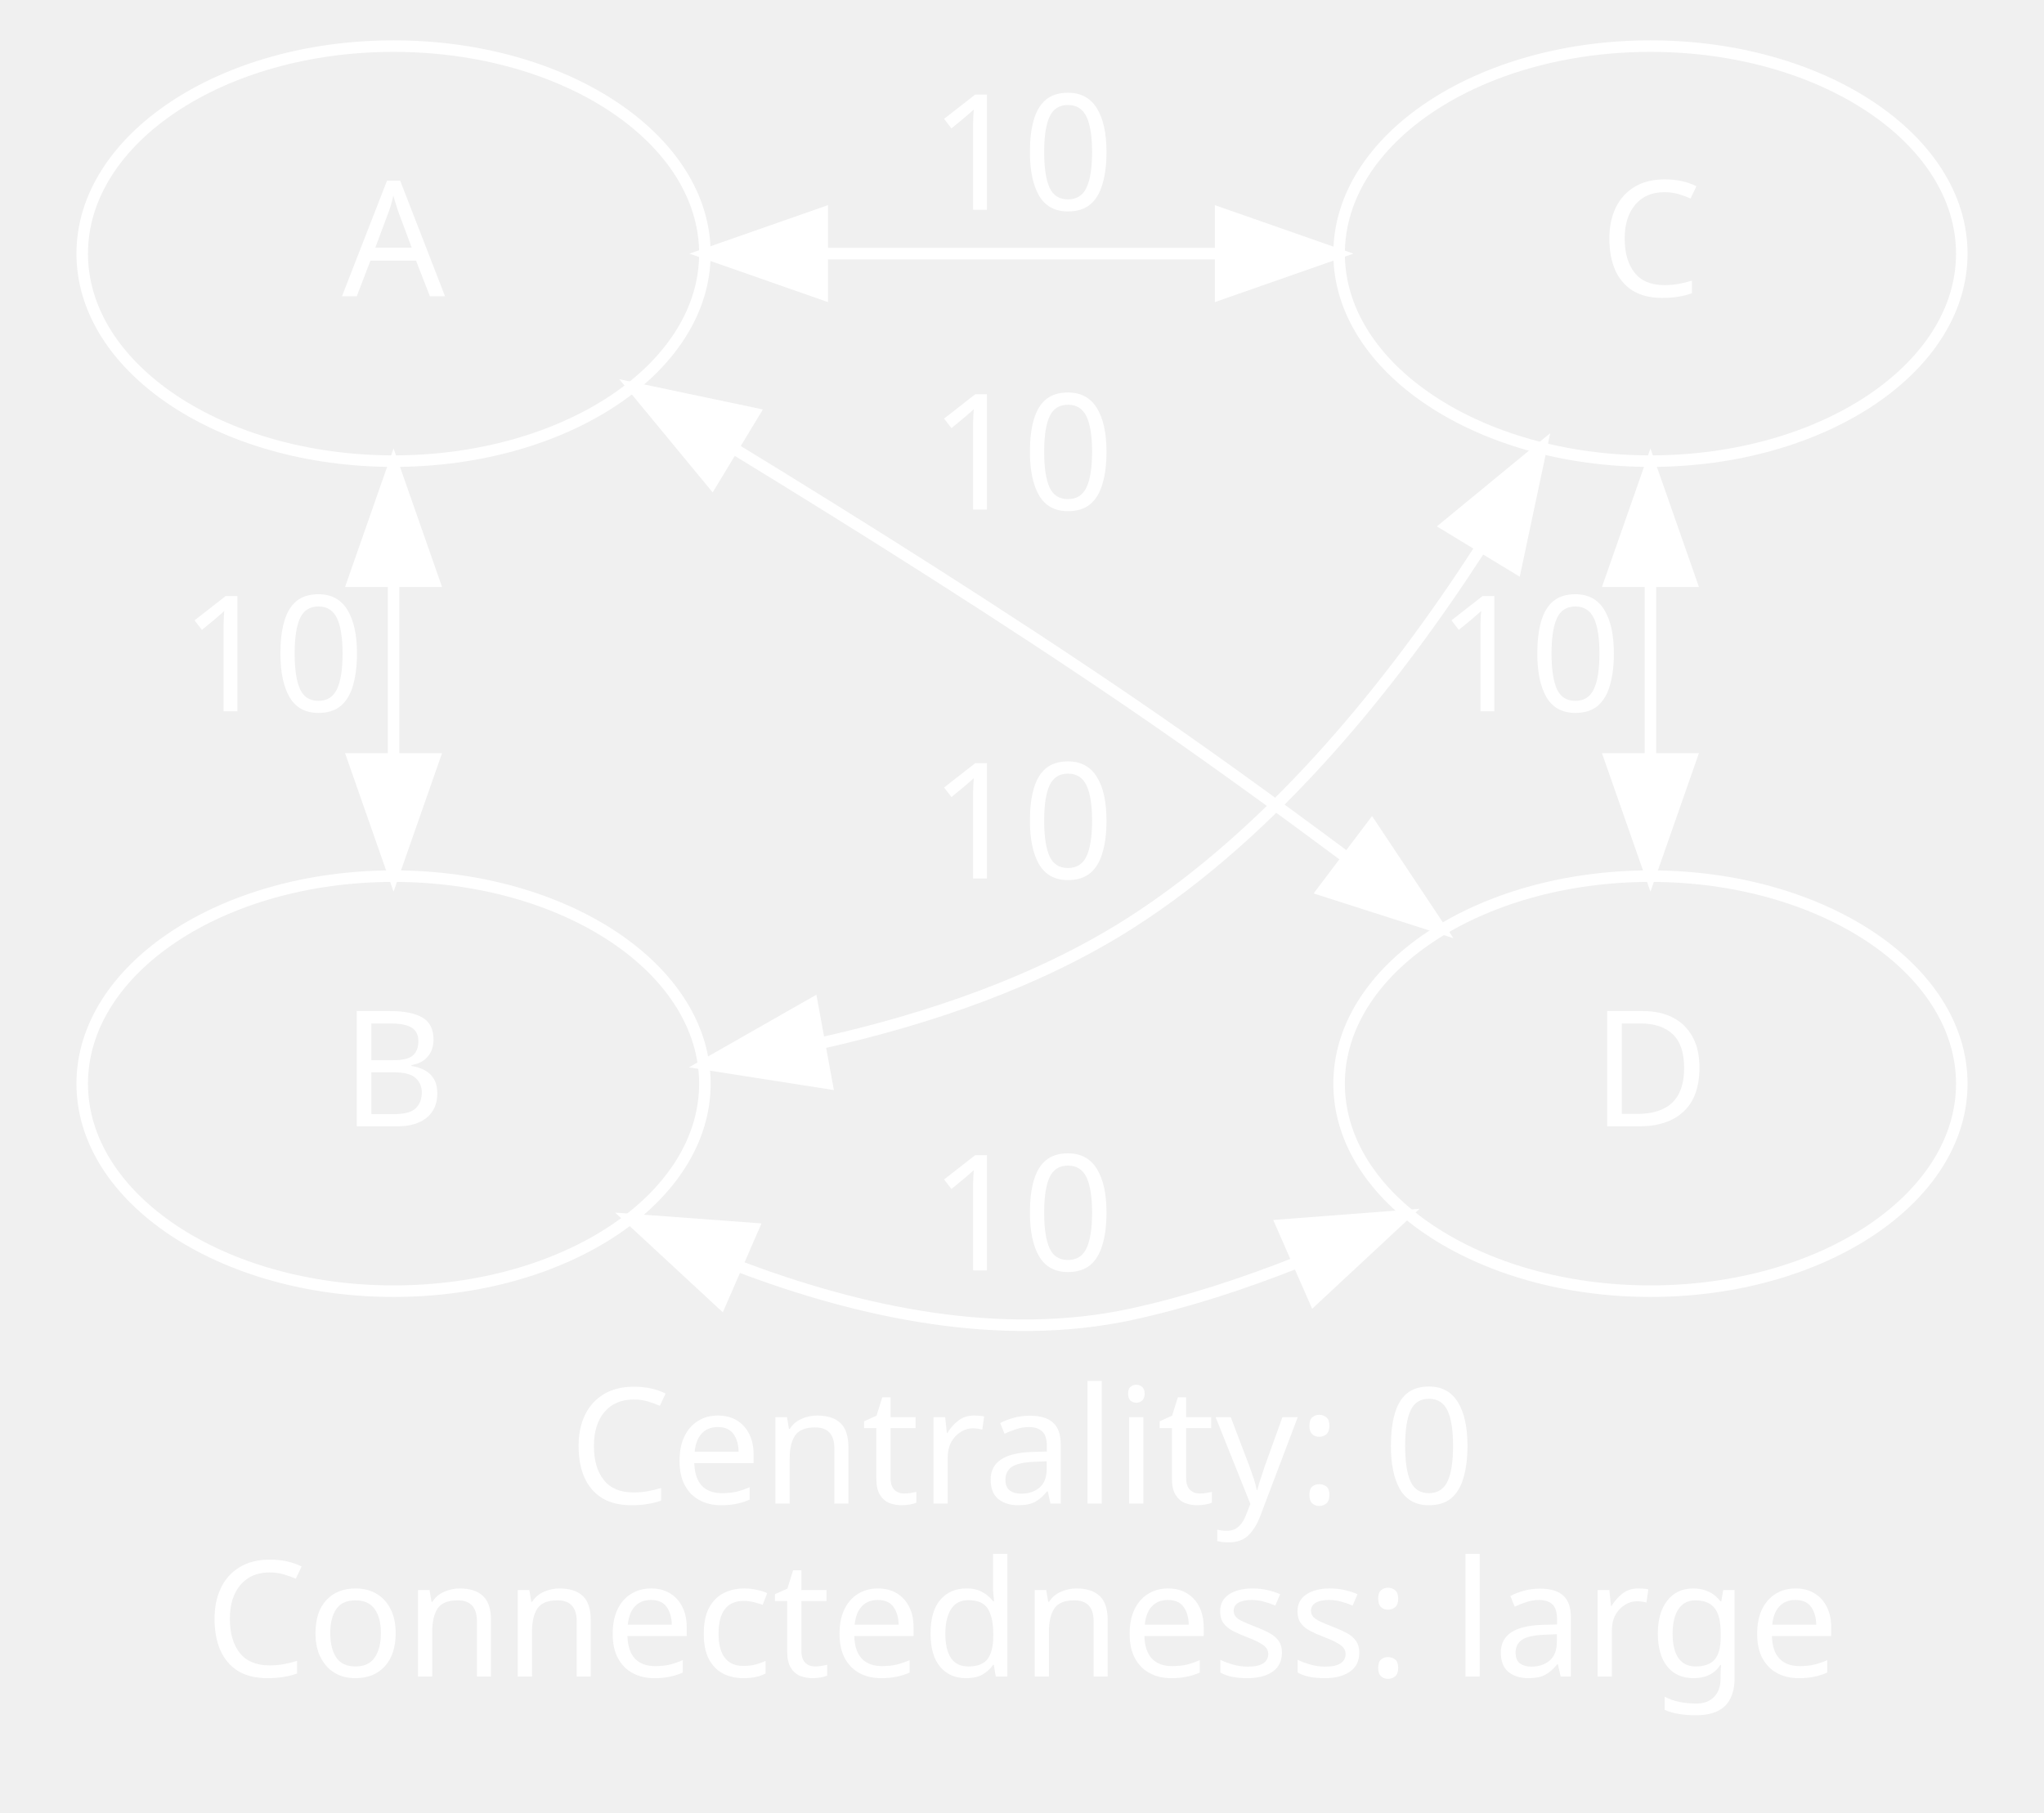
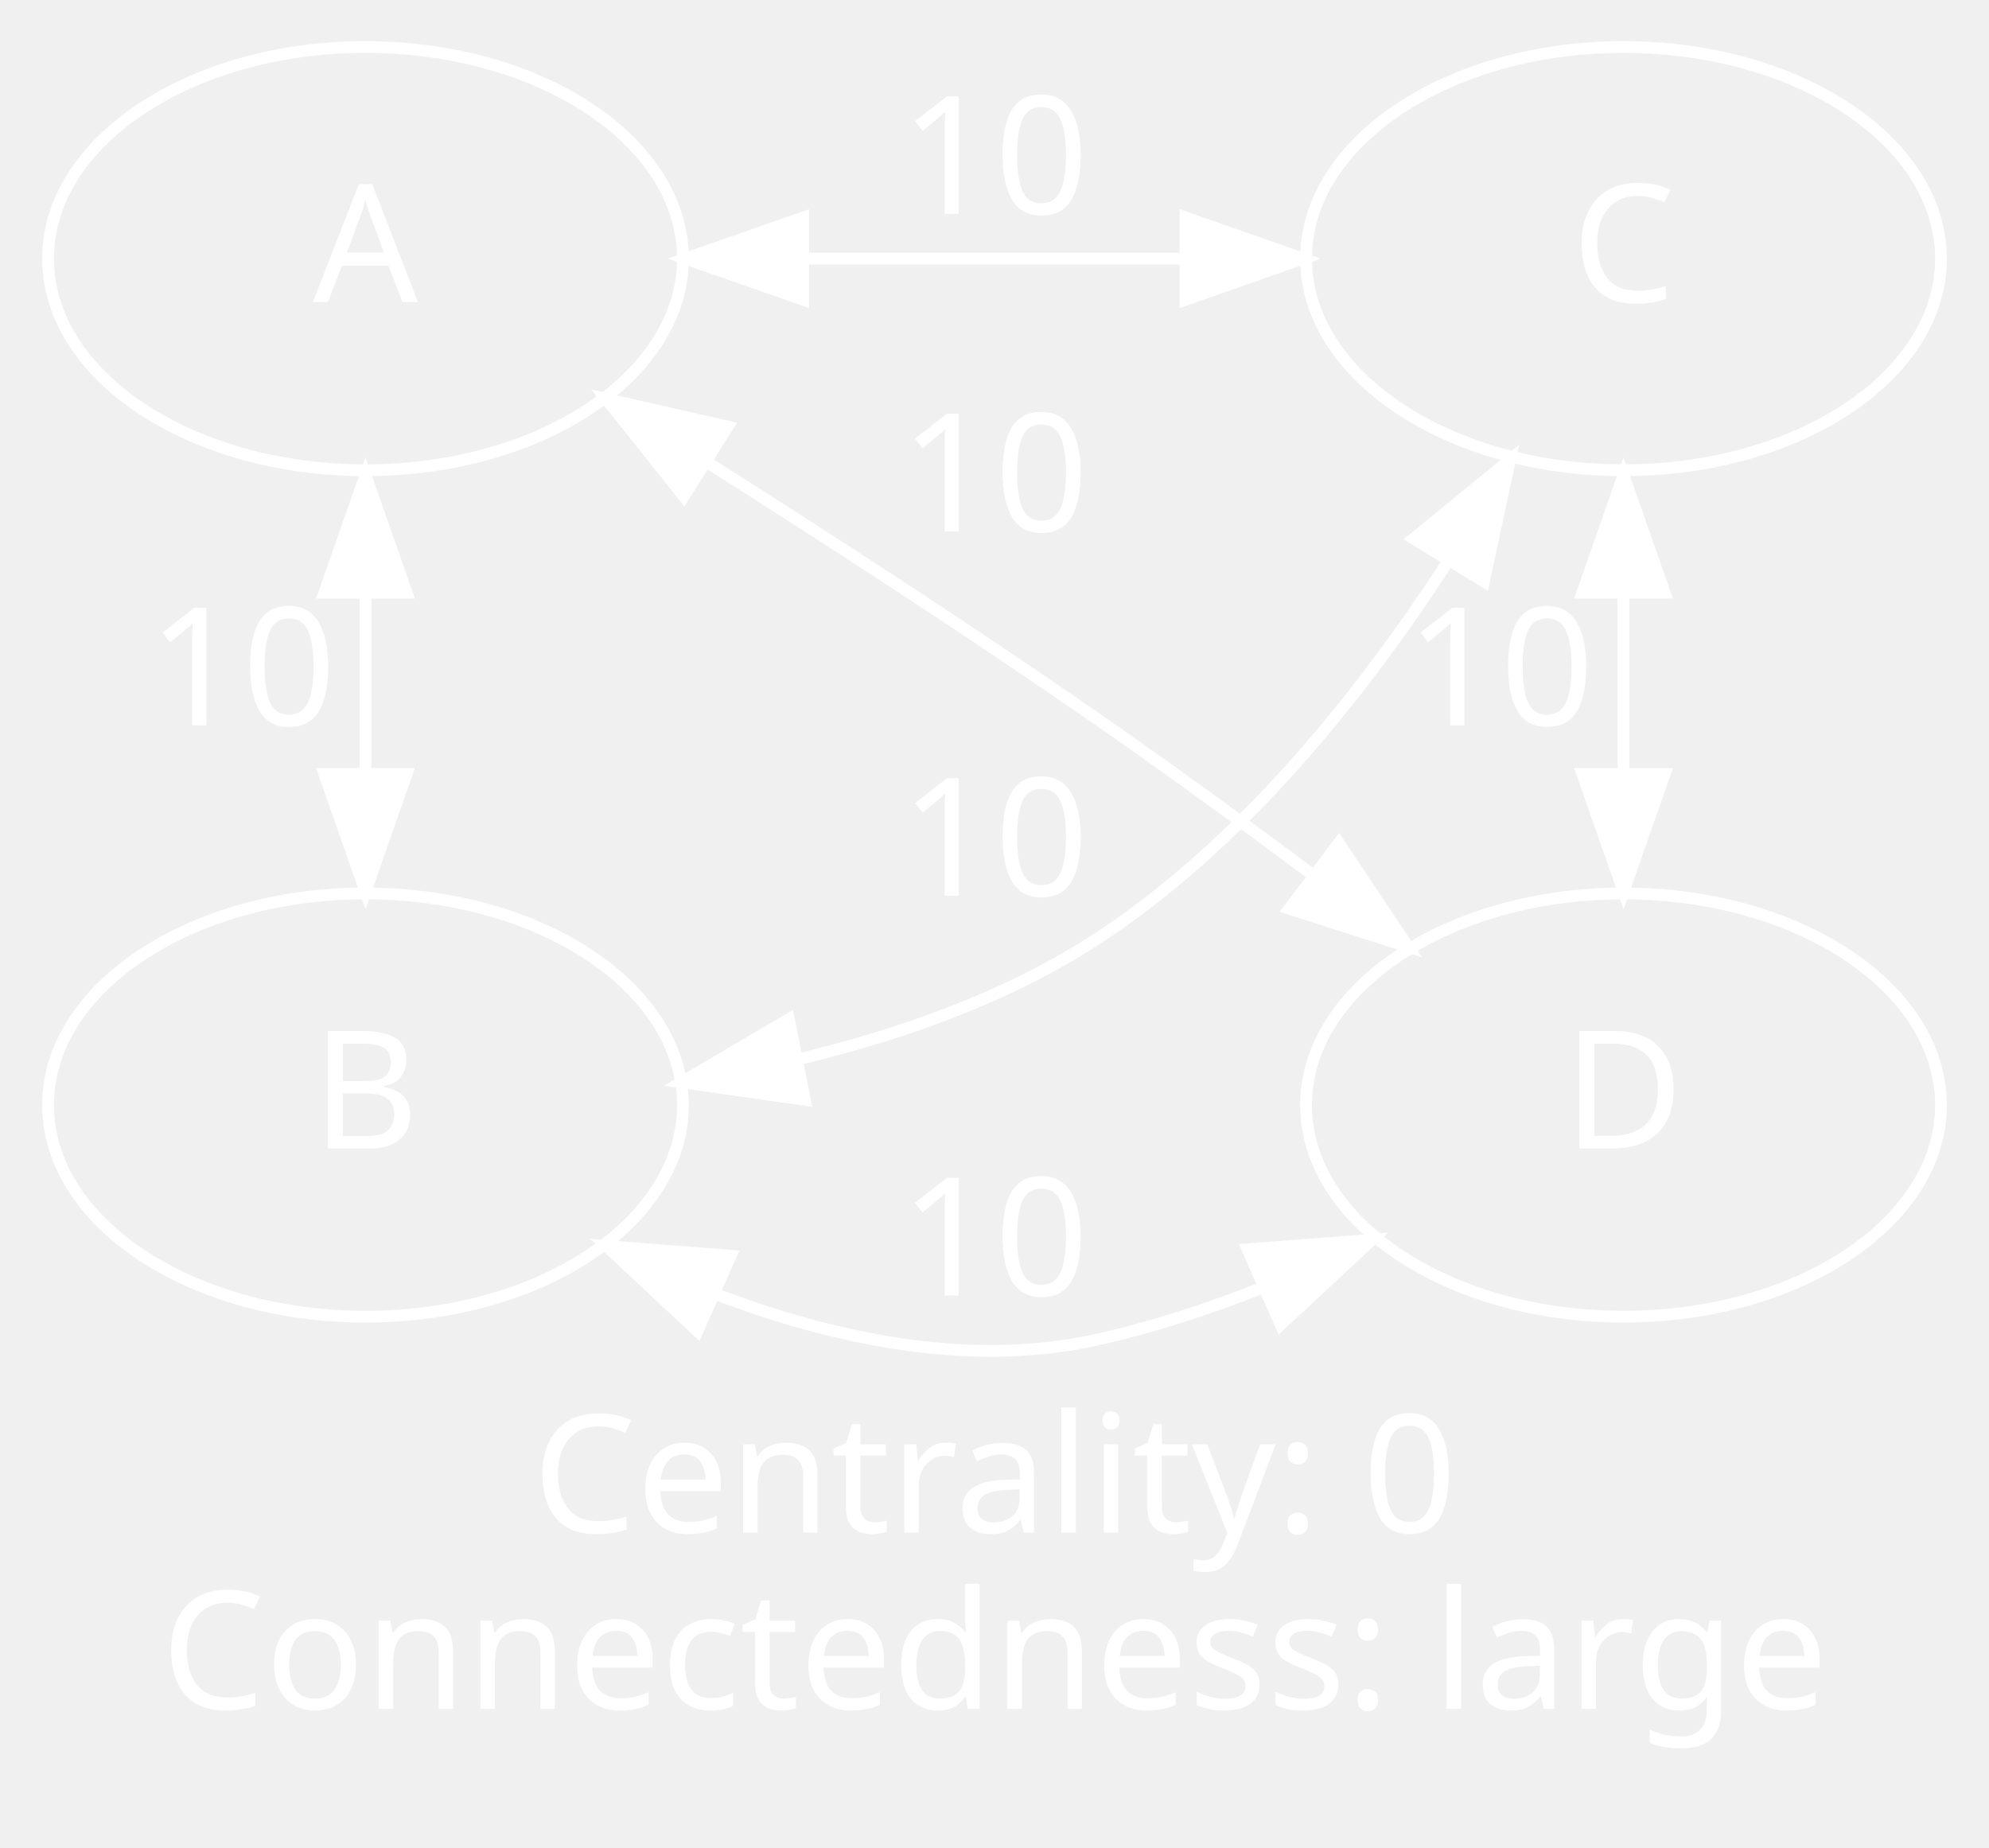
- <svg xmlns="http://www.w3.org/2000/svg" width="177pt" height="157pt" viewBox="0.00 0.00 177.00 157.23">
-   <g id="graph0" class="graph" transform="scale(1 1) rotate(0) translate(4 153.228)">
-     <text text-anchor="middle" x="84.5" y="-22.8" font-family="montserrat" font-size="14.00" fill="white">Centrality: 0</text>
-     <text text-anchor="middle" x="84.5" y="-7.8" font-family="montserrat" font-size="14.00" fill="white"> Connectedness: large</text>
+ <svg xmlns="http://www.w3.org/2000/svg" width="169pt" height="157pt" viewBox="0.00 0.00 169.00 157.16">
+   <g id="graph0" class="graph" transform="scale(1 1) rotate(0) translate(4 153.162)">
+     <text text-anchor="middle" x="80.5" y="-22.8" font-family="Ubuntu" font-size="14.00" fill="white">Centrality: 0</text>
+     <text text-anchor="middle" x="80.5" y="-7.8" font-family="Ubuntu" font-size="14.00" fill="white"> Connectedness: large</text>
    <g id="node1" class="node">
-       <ellipse fill="none" stroke="white" cx="30" cy="-131.228" rx="27" ry="18" />
-       <text text-anchor="middle" x="30" y="-127.528" font-family="montserrat" font-size="14.00" fill="white">A</text>
+       <ellipse fill="none" stroke="white" cx="27" cy="-131.162" rx="27" ry="18" />
+       <text text-anchor="middle" x="27" y="-127.462" font-family="Ubuntu" font-size="14.00" fill="white">A</text>
    </g>
    <g id="node2" class="node">
-       <ellipse fill="none" stroke="white" cx="30" cy="-59.228" rx="27" ry="18" />
-       <text text-anchor="middle" x="30" y="-55.528" font-family="montserrat" font-size="14.00" fill="white">B</text>
+       <ellipse fill="none" stroke="white" cx="27" cy="-59.162" rx="27" ry="18" />
+       <text text-anchor="middle" x="27" y="-55.462" font-family="Ubuntu" font-size="14.00" fill="white">B</text>
    </g>
    <g id="edge1" class="edge">
-       <path fill="none" stroke="white" d="M30,-102.537C30,-97.637 30,-92.548 30,-87.655" />
-       <polygon fill="white" stroke="white" points="26.5,-102.814 30,-112.814 33.5,-102.814 26.5,-102.814" />
-       <polygon fill="white" stroke="white" points="33.5,-87.396 30,-77.396 26.5,-87.396 33.5,-87.396" />
-       <text text-anchor="middle" x="19.5" y="-91.528" font-family="montserrat" font-size="14.00" fill="white">10</text>
+       <path fill="none" stroke="white" d="M27,-102.472C27,-97.572 27,-92.483 27,-87.59" />
+       <polygon fill="white" stroke="white" points="23.5,-102.749 27,-112.749 30.5,-102.749 23.5,-102.749" />
+       <polygon fill="white" stroke="white" points="30.5,-87.331 27,-77.331 23.5,-87.331 30.5,-87.331" />
+       <text text-anchor="middle" x="16.5" y="-91.462" font-family="Ubuntu" font-size="14.00" fill="white">10</text>
    </g>
    <g id="node3" class="node">
-       <ellipse fill="none" stroke="white" cx="139" cy="-131.228" rx="27" ry="18" />
-       <text text-anchor="middle" x="139" y="-127.528" font-family="montserrat" font-size="14.00" fill="white">C</text>
+       <ellipse fill="none" stroke="white" cx="134" cy="-131.162" rx="27" ry="18" />
+       <text text-anchor="middle" x="134" y="-127.462" font-family="Ubuntu" font-size="14.00" fill="white">C</text>
    </g>
    <g id="edge2" class="edge">
-       <path fill="none" stroke="white" d="M67.367,-131.228C78.396,-131.228 90.511,-131.228 101.546,-131.228" />
-       <polygon fill="white" stroke="white" points="67.175,-127.728 57.175,-131.228 67.175,-134.728 67.175,-127.728" />
-       <polygon fill="white" stroke="white" points="101.724,-134.728 111.724,-131.228 101.724,-127.728 101.724,-134.728" />
-       <text text-anchor="middle" x="84.5" y="-135.028" font-family="montserrat" font-size="14.00" fill="white">10</text>
+       <path fill="none" stroke="white" d="M64.469,-131.162C74.906,-131.162 86.277,-131.162 96.704,-131.162" />
+       <polygon fill="white" stroke="white" points="64.225,-127.662 54.225,-131.162 64.225,-134.662 64.225,-127.662" />
+       <polygon fill="white" stroke="white" points="96.745,-134.662 106.745,-131.162 96.745,-127.662 96.745,-134.662" />
+       <text text-anchor="middle" x="80.5" y="-134.962" font-family="Ubuntu" font-size="14.00" fill="white">10</text>
    </g>
    <g id="node4" class="node">
-       <ellipse fill="none" stroke="white" cx="139" cy="-59.228" rx="27" ry="18" />
-       <text text-anchor="middle" x="139" y="-55.528" font-family="montserrat" font-size="14.00" fill="white">D</text>
+       <ellipse fill="none" stroke="white" cx="134" cy="-59.162" rx="27" ry="18" />
+       <text text-anchor="middle" x="134" y="-55.462" font-family="Ubuntu" font-size="14.00" fill="white">D</text>
    </g>
    <g id="edge3" class="edge">
-       <path fill="none" stroke="white" d="M59.599,-114.266C70.503,-107.606 82.96,-99.763 94,-92.228 100.041,-88.105 106.406,-83.495 112.36,-79.058" />
-       <polygon fill="white" stroke="white" points="57.612,-111.377 50.869,-119.549 61.236,-117.366 57.612,-111.377" />
-       <polygon fill="white" stroke="white" points="114.831,-81.578 120.704,-72.76 110.614,-75.991 114.831,-81.578" />
-       <text text-anchor="middle" x="84.5" y="-109.028" font-family="montserrat" font-size="14.00" fill="white">10</text>
+       <path fill="none" stroke="white" d="M56.197,-113.751C66.617,-107.156 78.454,-99.473 89,-92.162 95.011,-87.995 101.363,-83.368 107.315,-78.928" />
+       <polygon fill="white" stroke="white" points="54.08,-110.947 47.473,-119.229 57.803,-116.875 54.08,-110.947" />
+       <polygon fill="white" stroke="white" points="109.785,-81.449 115.662,-72.634 105.571,-75.86 109.785,-81.449" />
+       <text text-anchor="middle" x="80.5" y="-107.962" font-family="Ubuntu" font-size="14.00" fill="white">10</text>
    </g>
    <g id="edge4" class="edge">
-       <path fill="none" stroke="white" d="M66.984,-62.727C76.302,-64.802 85.966,-68.075 94,-73.228 106.425,-81.195 116.67,-93.963 124.139,-105.494" />
-       <polygon fill="white" stroke="white" points="67.568,-59.276 57.101,-60.914 66.305,-66.161 67.568,-59.276" />
-       <polygon fill="white" stroke="white" points="121.34,-107.629 129.522,-114.361 127.324,-103.996 121.34,-107.629" />
-       <text text-anchor="middle" x="84.5" y="-77.028" font-family="montserrat" font-size="14.00" fill="white">10</text>
+       <path fill="none" stroke="white" d="M63.882,-63.076C72.582,-65.157 81.522,-68.33 89,-73.162 101.313,-81.119 111.501,-93.772 118.962,-105.233" />
+       <polygon fill="white" stroke="white" points="64.37,-59.605 53.881,-61.101 63.013,-66.472 64.37,-59.605" />
+       <polygon fill="white" stroke="white" points="116.151,-107.345 124.349,-114.056 122.125,-103.697 116.151,-107.345" />
+       <text text-anchor="middle" x="80.5" y="-76.962" font-family="Ubuntu" font-size="14.00" fill="white">10</text>
    </g>
    <g id="edge5" class="edge">
-       <path fill="none" stroke="white" d="M59.842,-43.419C70.462,-39.373 82.665,-36.772 94,-39.228 98.772,-40.261 103.648,-41.858 108.334,-43.709" />
-       <polygon fill="white" stroke="white" points="58.377,-40.24 50.604,-47.439 61.17,-46.658 58.377,-40.24" />
-       <polygon fill="white" stroke="white" points="107.027,-46.958 117.591,-47.766 109.837,-40.547 107.027,-46.958" />
-       <text text-anchor="middle" x="84.5" y="-43.028" font-family="montserrat" font-size="14.00" fill="white">10</text>
+       <path fill="none" stroke="white" d="M56.669,-43.129C66.764,-39.264 78.269,-36.838 89,-39.162 93.772,-40.196 98.648,-41.793 103.334,-43.644" />
+       <polygon fill="white" stroke="white" points="55.237,-39.935 47.494,-47.167 58.057,-46.342 55.237,-39.935" />
+       <polygon fill="white" stroke="white" points="102.027,-46.893 112.591,-47.7 104.837,-40.481 102.027,-46.893" />
+       <text text-anchor="middle" x="80.5" y="-42.962" font-family="Ubuntu" font-size="14.00" fill="white">10</text>
    </g>
    <g id="edge6" class="edge">
-       <path fill="none" stroke="white" d="M139,-102.537C139,-97.637 139,-92.548 139,-87.655" />
-       <polygon fill="white" stroke="white" points="135.5,-102.814 139,-112.814 142.5,-102.814 135.5,-102.814" />
-       <polygon fill="white" stroke="white" points="142.5,-87.396 139,-77.396 135.5,-87.396 142.5,-87.396" />
-       <text text-anchor="middle" x="128.5" y="-91.528" font-family="montserrat" font-size="14.00" fill="white">10</text>
+       <path fill="none" stroke="white" d="M134,-102.472C134,-97.572 134,-92.483 134,-87.59" />
+       <polygon fill="white" stroke="white" points="130.5,-102.749 134,-112.749 137.5,-102.749 130.5,-102.749" />
+       <polygon fill="white" stroke="white" points="137.5,-87.331 134,-77.331 130.5,-87.331 137.5,-87.331" />
+       <text text-anchor="middle" x="123.5" y="-91.462" font-family="Ubuntu" font-size="14.00" fill="white">10</text>
    </g>
  </g>
</svg>
